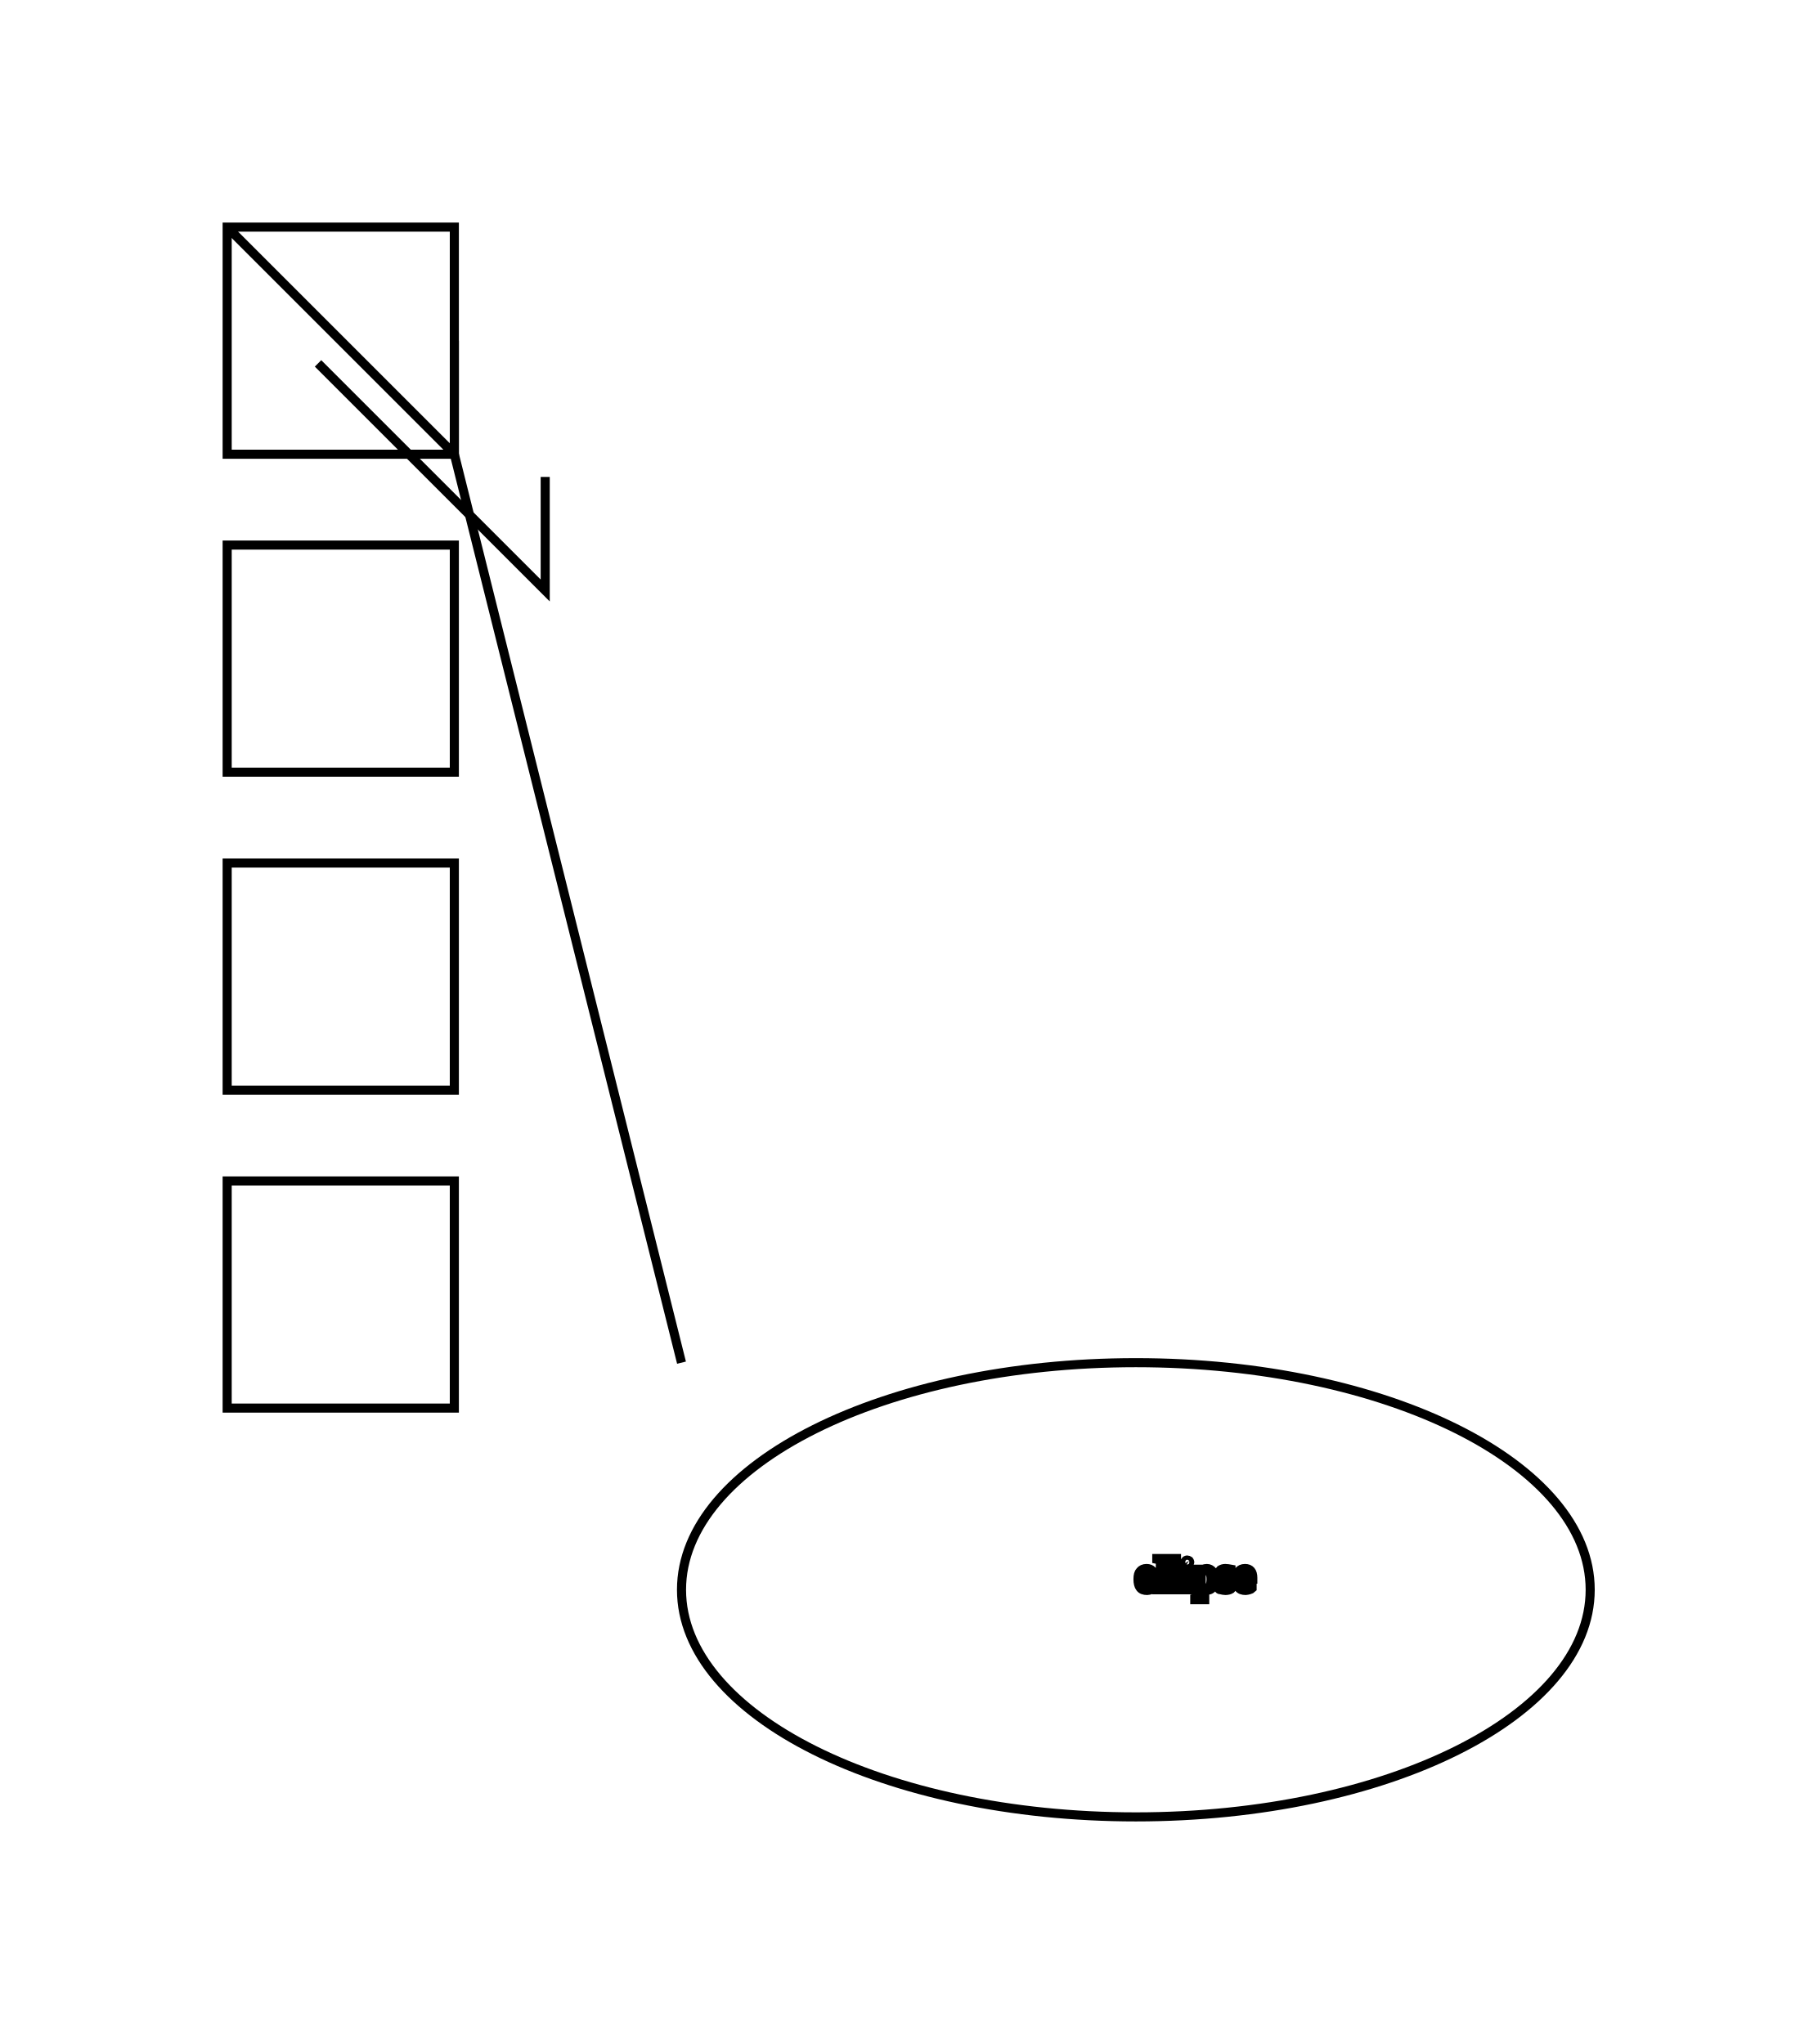
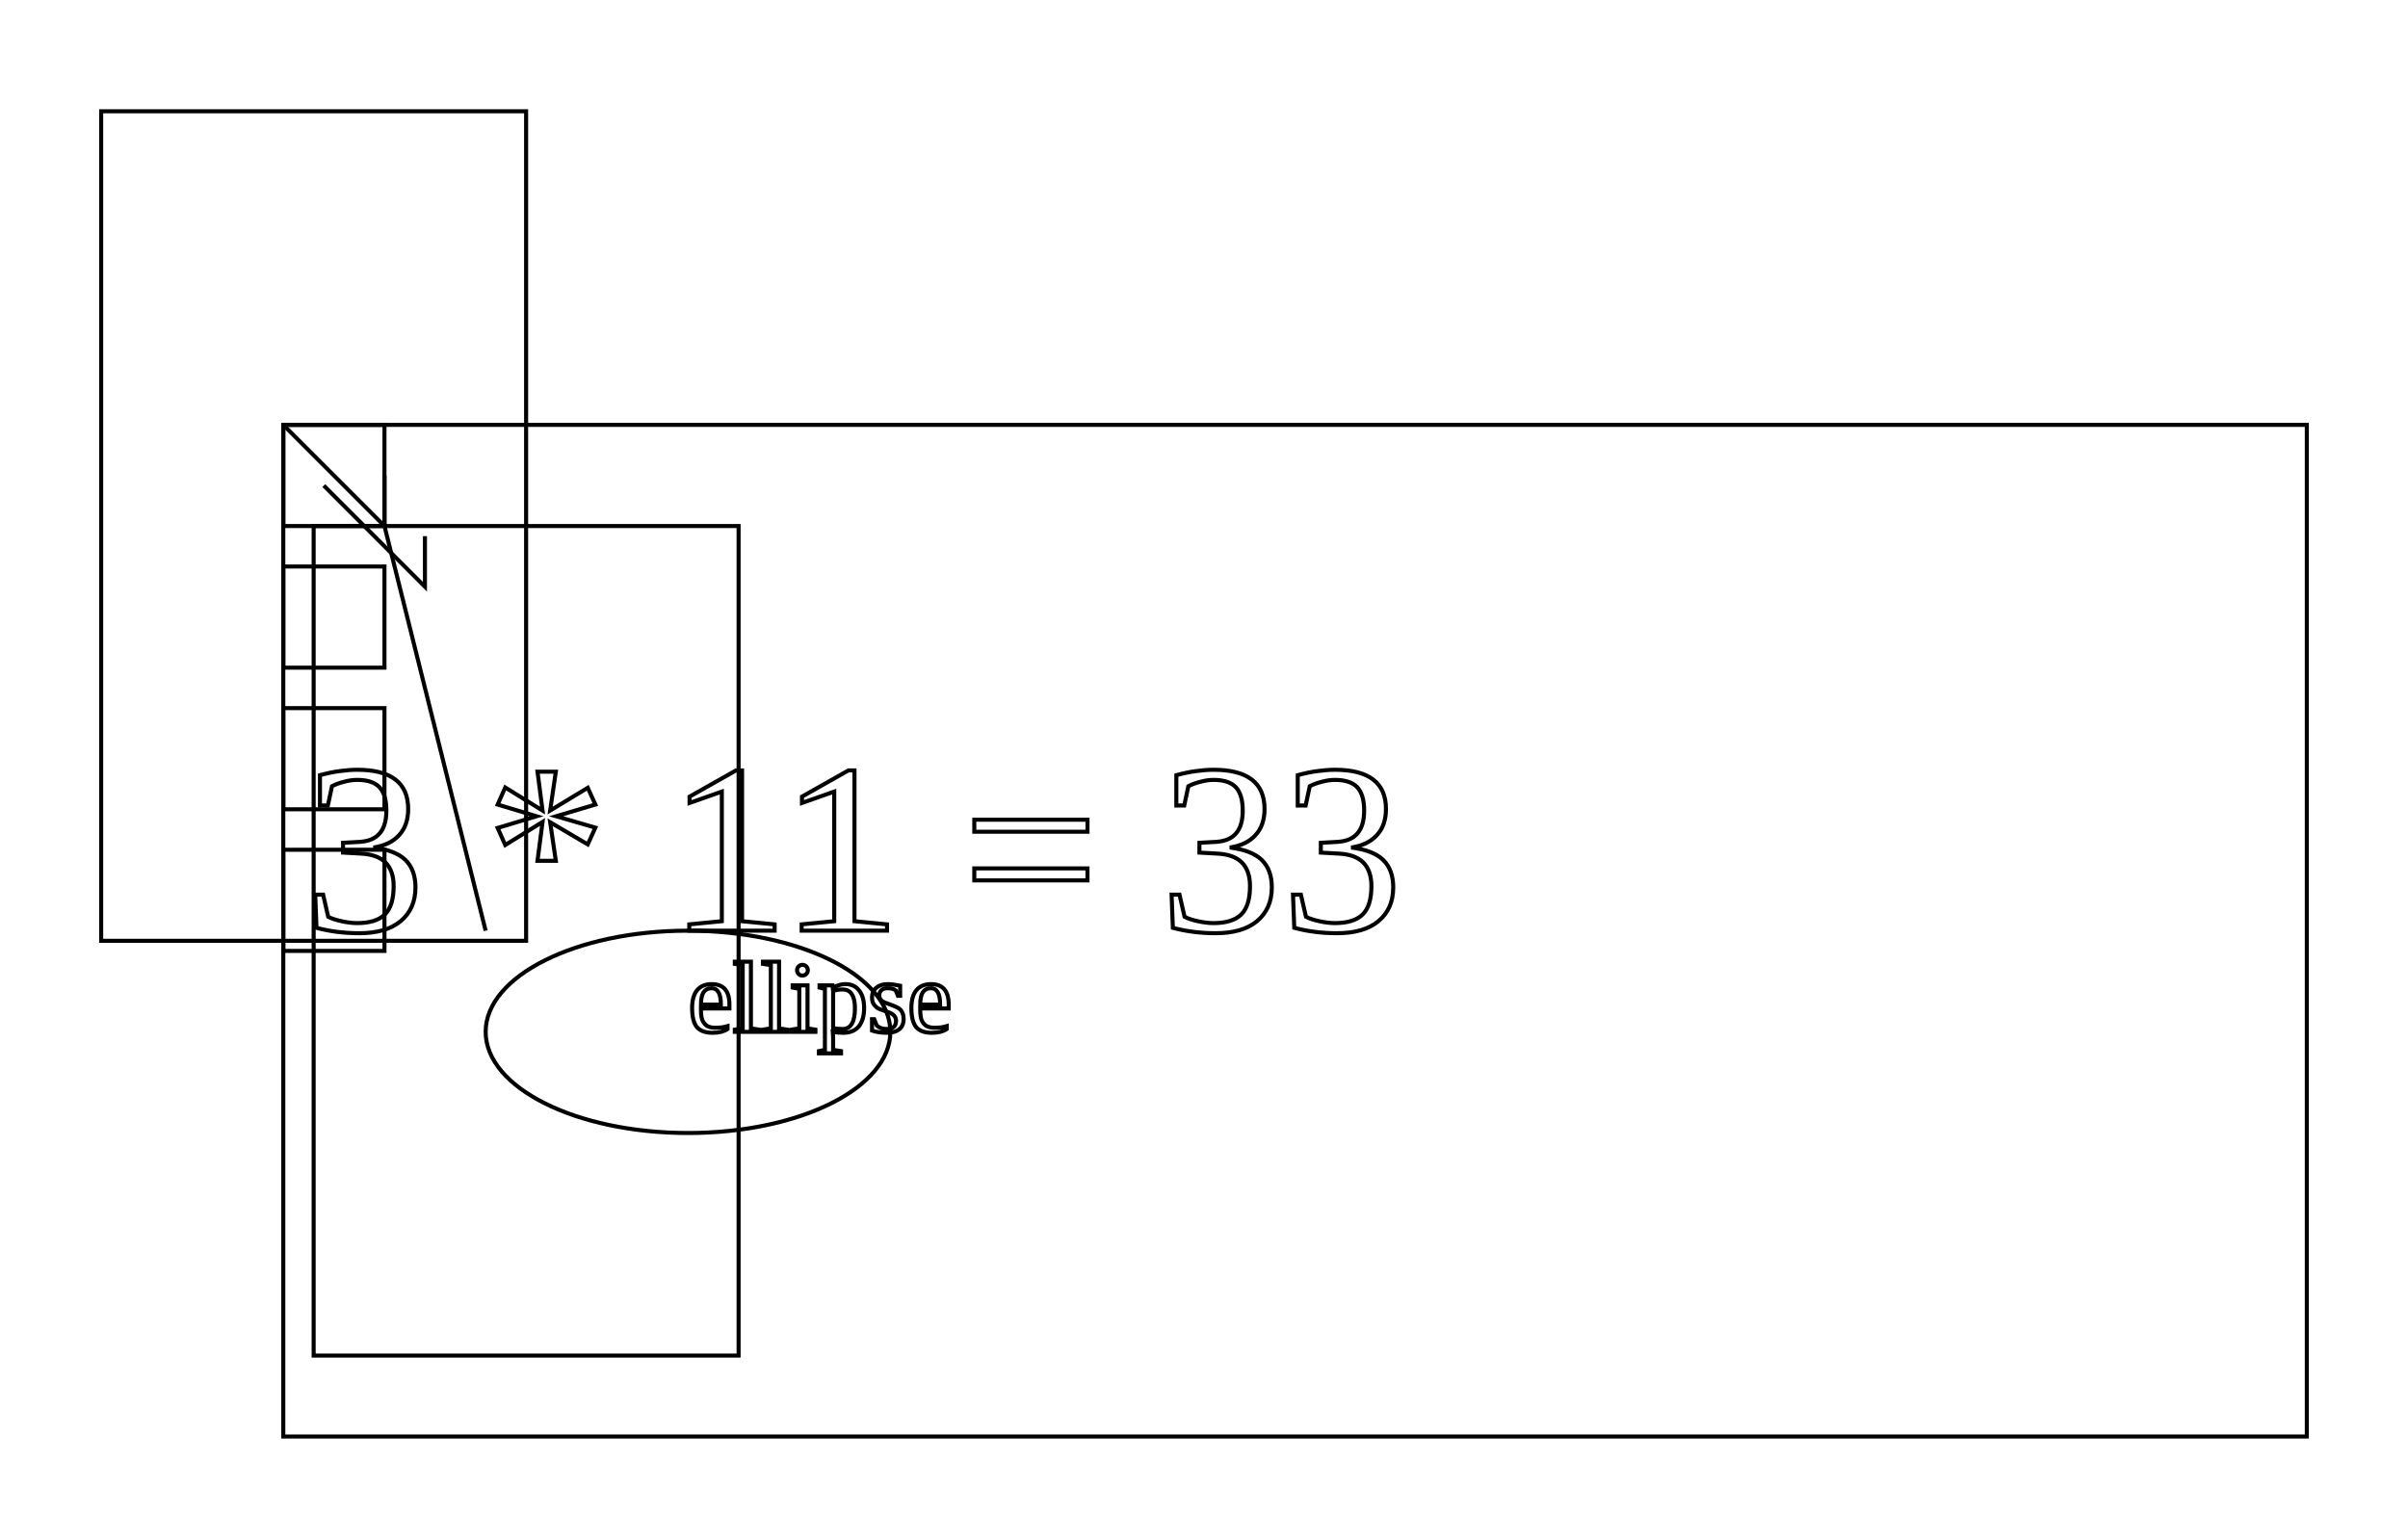
- <svg xmlns="http://www.w3.org/2000/svg" version="1.1" width="40mm" height="45mm" viewBox="-5 -5 40 45">
+ <svg xmlns="http://www.w3.org/2000/svg" version="1.1" width="119mm" height="76mm" viewBox="-14 -21 119 76">
  <style>
    
    * { stroke-width: 0.2; fill: none; stroke: black; }
    
  </style>
  <rect x="0" y="0" width="5" height="5" id="a" />
  <rect x="0" y="7" width="5" height="5" />
  <rect x="0" y="14" width="5" height="5" />
  <rect x="0" y="21" width="5" height="5" />
-   <ellipse cx="20" cy="30" rx="10" ry="5" style="font-size:1px" id="z" />
-   <text x="20" y="30" style="font-size:1px" class="d-tbox">ellipse</text>
+   <ellipse cx="20" cy="30" rx="10" ry="5" style="font-size:5px" id="z" />
+   <text x="20" y="30" style="font-size:5px" class="d-tbox">ellipse</text>
  <line x1="5" y1="5" x2="10" y2="25" />
  <polyline points="0 0, 3 3, 5 5, 5 2.5" />
  <polyline points="2 3 5 6 7 8 7 5.5" />
+   <rect x="-9" y="-15.5" width="21" height="41" id="z" />
+   <rect x="1.5" y="5" width="21" height="41" id="zz" />
+   <rect width="100" height="50" />
+   <text x="1" y="25" class="d-tbox d-text-left">3 * 11 = 33</text>
</svg>
